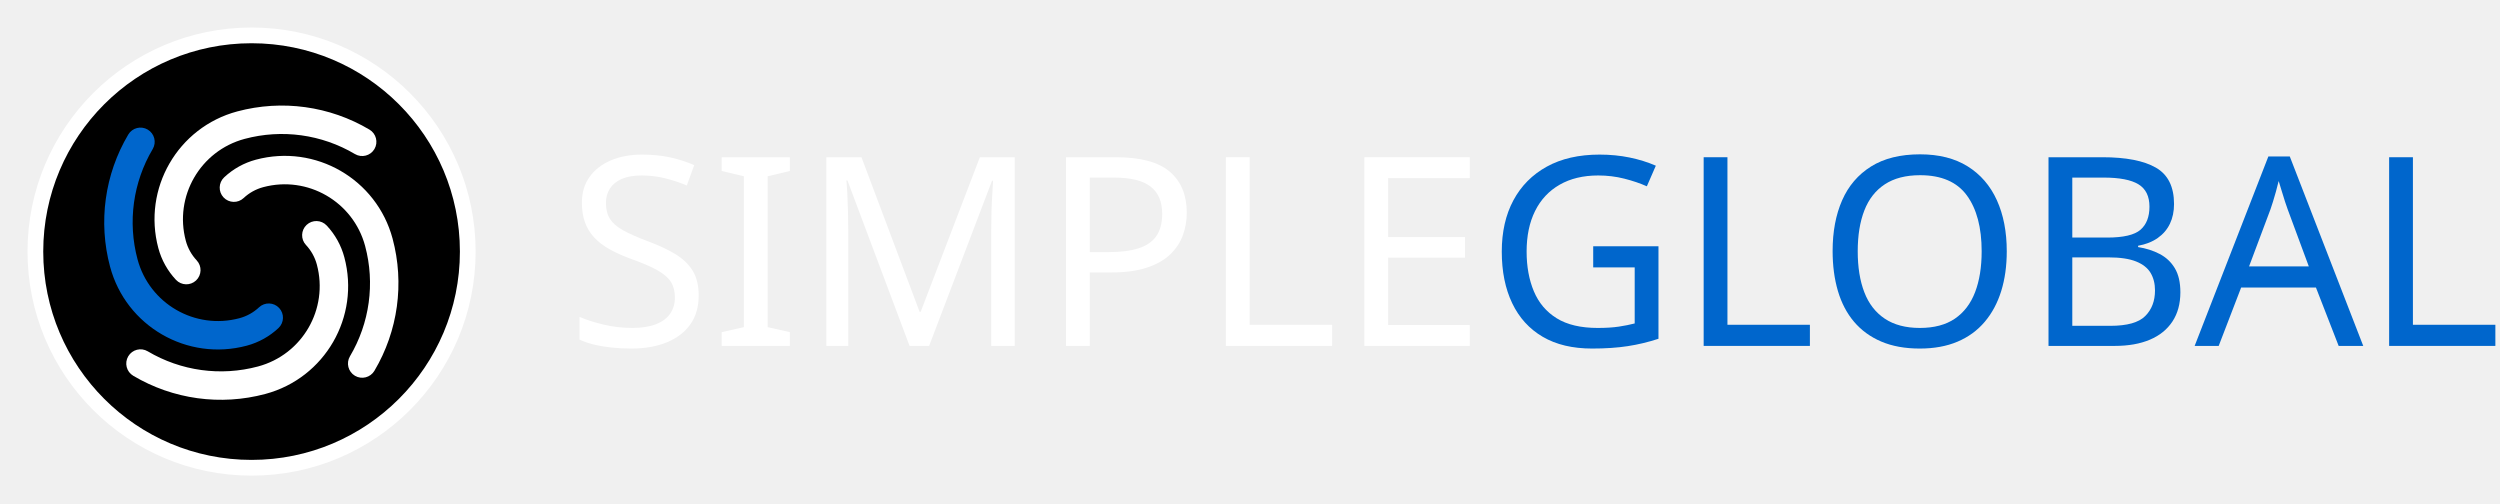
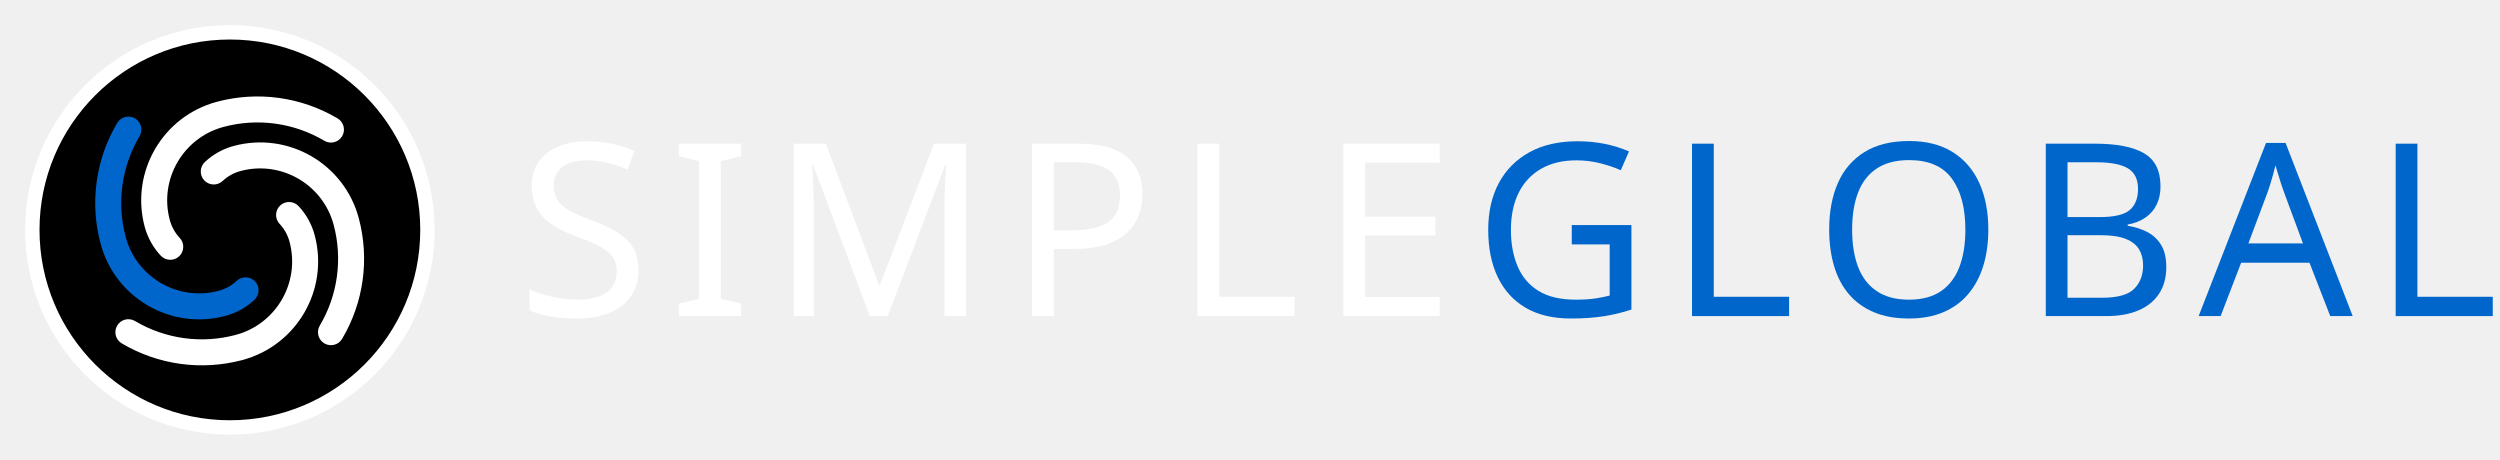
- <svg xmlns="http://www.w3.org/2000/svg" version="1.1" width="318" height="64" viewBox="0 0 318 64">
-   <svg x="0" y="0" width="64" height="64" viewBox="0 0 512 512">
+ <svg xmlns="http://www.w3.org/2000/svg" version="1.1" width="435" height="80" viewBox="0 0 435 80">
+   <svg x="0" y="0" width="80" height="80" viewBox="0 0 512 512">
    <circle cx="256" cy="256" r="220" fill="#000000" stroke="#ffffff" stroke-width="16" />
    <g transform="translate(256, 256) scale(8.125) translate(-43, -160)">
      <path d="m 33.53,163.538 a 9.322,9.322 0 0 1 -2.206,-3.966 13.983,13.983 0 0 1 9.888,-17.126 21.525,21.525 0 0 1 16.55,2.277 1.78,1.78 0 0 1 -1.816,3.063 17.964,17.964 0 0 0 -13.812,-1.9 10.422,10.422 0 0 0 -7.37,12.765 5.761,5.761 0 0 0 1.363,2.451 1.78,1.78 0 1 1 -2.597,2.436 z" fill="#ffffff" />
      <path d="m 46.37,169.578 a 9.322,9.322 0 0 1 -3.966,2.206 13.983,13.983 0 0 1 -17.126,-9.888 21.525,21.525 0 0 1 2.277,-16.55 1.78,1.78 0 0 1 3.063,1.816 17.964,17.964 0 0 0 -1.9,13.812 10.422,10.422 0 0 0 12.765,7.37 5.761,5.761 0 0 0 2.451,-1.363 1.78,1.78 0 1 1 2.436,2.597 z" fill="#0066CC" />
      <path d="m 52.41,156.739 a 9.322,9.322 0 0 1 2.206,3.966 13.983,13.983 0 0 1 -9.888,17.126 21.525,21.525 0 0 1 -16.55,-2.277 1.78,1.78 0 0 1 1.816,-3.063 17.964,17.964 0 0 0 13.812,1.9 10.422,10.422 0 0 0 7.37,-12.765 5.761,5.761 0 0 0 -1.363,-2.451 1.78,1.78 0 1 1 2.597,-2.436 z" fill="#ffffff" />
      <path d="m 39.57,150.699 a 9.322,9.322 0 0 1 3.966,-2.206 13.983,13.983 0 0 1 17.126,9.888 21.525,21.525 0 0 1 -2.277,16.55 1.78,1.78 0 0 1 -3.063,-1.816 17.964,17.964 0 0 0 1.9,-13.812 10.422,10.422 0 0 0 -12.765,-7.37 5.761,5.761 0 0 0 -2.451,1.363 1.78,1.78 0 1 1 -2.436,-2.597 z" fill="#ffffff" />
    </g>
  </svg>
-   <g style="fill:#ffffff;stroke:none" transform="translate(72.000,44.000) scale(0.033613,-0.033613)">
+   <g style="fill:#ffffff;stroke:none" transform="translate(90.000,55.000) scale(0.042017,-0.042017)">
    <path transform="translate(0,0)" d="M502 191Q502 127 471.0 82.5Q440 38 382.5 14.0Q325 -10 247 -10Q207 -10 170.5 -6.0Q134 -2 104.0 5.5Q74 13 51 24V110Q87 94 140.5 81.0Q194 68 251 68Q304 68 340.0 82.0Q376 96 394.0 122.0Q412 148 412 183Q412 218 397.0 242.0Q382 266 345.5 286.5Q309 307 244 330Q198 347 163.5 366.5Q129 386 106.0 411.0Q83 436 71.5 468.0Q60 500 60 542Q60 599 89.0 639.5Q118 680 169.5 702.0Q221 724 288 724Q347 724 396.0 713.0Q445 702 485 684L457 607Q420 623 376.5 634.0Q333 645 286 645Q241 645 211.0 632.0Q181 619 166.0 595.5Q151 572 151 541Q151 505 166.0 481.0Q181 457 215.0 438.0Q249 419 307 397Q370 374 413.5 347.5Q457 321 479.5 284.0Q502 247 502 191Z" />
-     <path transform="translate(549,0)" d="M298 0H40V52L124 71V642L40 662V714H298V662L214 642V71L298 52Z" />
-     <path transform="translate(888,0)" d="M412 0 177 626H173Q175 606 176.5 575.0Q178 544 179.0 507.5Q180 471 180 433V0H97V714H230L450 129H454L678 714H810V0H721V439Q721 474 722.0 508.5Q723 543 725.0 573.5Q727 604 728 625H724L486 0Z" />
-     <path transform="translate(1795,0)" d="M286 714Q426 714 490.0 659.0Q554 604 554 504Q554 460 539.5 419.5Q525 379 492.0 347.0Q459 315 404.0 296.5Q349 278 269 278H187V0H97V714ZM278 637H187V355H259Q327 355 372.0 369.5Q417 384 439.0 416.0Q461 448 461 500Q461 569 417.0 603.0Q373 637 278 637Z" />
-     <path transform="translate(2400,0)" d="M97 0V714H187V80H499V0Z" />
-     <path transform="translate(2924,0)" d="M496 0H97V714H496V635H187V412H478V334H187V79H496Z" />
+     <path transform="translate(629,0)" d="M298 0H40V52L124 71V642L40 662V714H298V662L214 642V71L298 52Z" />
+     <path transform="translate(1048,0)" d="M412 0 177 626H173Q175 606 176.5 575.0Q178 544 179.0 507.5Q180 471 180 433V0H97V714H230L450 129H454L678 714H810V0H721V439Q721 474 722.0 508.5Q723 543 725.0 573.5Q727 604 728 625H724L486 0Z" />
+     <path transform="translate(2035,0)" d="M286 714Q426 714 490.0 659.0Q554 604 554 504Q554 460 539.5 419.5Q525 379 492.0 347.0Q459 315 404.0 296.5Q349 278 269 278H187V0H97V714ZM278 637H187V355H259Q327 355 372.0 369.5Q417 384 439.0 416.0Q461 448 461 500Q461 569 417.0 603.0Q373 637 278 637Z" />
+     <path transform="translate(2720,0)" d="M97 0V714H187V80H499V0Z" />
+     <path transform="translate(3324,0)" d="M496 0H97V714H496V635H187V412H478V334H187V79H496Z" />
  </g>
-   <g style="fill:#0066CC;stroke:none" transform="translate(188.975,44.000) scale(0.033613,-0.033613)">
+   <g style="fill:#0066CC;stroke:none" transform="translate(256.387,55.000) scale(0.042017,-0.042017)">
    <path transform="translate(0,0)" d="M407 377H654V27Q596 8 537.0 -1.0Q478 -10 403 -10Q292 -10 216.0 34.5Q140 79 100.5 161.5Q61 244 61 357Q61 469 105.0 551.0Q149 633 231.5 678.5Q314 724 431 724Q491 724 544.5 713.0Q598 702 644 682L610 604Q572 621 524.5 633.0Q477 645 426 645Q341 645 280.0 610.0Q219 575 187.0 510.5Q155 446 155 357Q155 272 182.5 206.5Q210 141 269.0 104.5Q328 68 424 68Q471 68 504.0 73.0Q537 78 564 85V297H407Z" />
-     <path transform="translate(728,0)" d="M97 0V714H187V80H499V0Z" />
-     <path transform="translate(1252,0)" d="M720 358Q720 275 699.0 207.5Q678 140 636.5 91.0Q595 42 533.5 16.0Q472 -10 391 -10Q307 -10 245.0 16.5Q183 43 142.0 91.5Q101 140 81.0 208.0Q61 276 61 359Q61 469 97.0 551.0Q133 633 206.5 679.0Q280 725 392 725Q499 725 572.0 679.5Q645 634 682.5 551.5Q720 469 720 358ZM156 358Q156 268 181.0 203.0Q206 138 258.5 103.0Q311 68 391 68Q472 68 523.5 103.0Q575 138 600.0 203.0Q625 268 625 358Q625 493 569.0 569.5Q513 646 392 646Q311 646 258.5 611.5Q206 577 181.0 512.5Q156 448 156 358Z" />
-     <path transform="translate(2033,0)" d="M301 714Q435 714 503.5 674.5Q572 635 572 537Q572 495 556.5 462.5Q541 430 510.5 408.5Q480 387 436 379V374Q481 367 517.5 348.0Q554 329 575.0 294.0Q596 259 596 203Q596 138 566.0 92.5Q536 47 480.5 23.5Q425 0 348 0H97V714ZM319 410Q411 410 445.0 439.5Q479 469 479 527Q479 586 437.5 611.5Q396 637 305 637H187V410ZM187 335V76H331Q426 76 463.0 113.0Q500 150 500 210Q500 248 483.5 276.0Q467 304 428.5 319.5Q390 335 324 335Z" />
-     <path transform="translate(2683,0)" d="M545 0 459 221H176L91 0H0L279 717H360L638 0ZM352 517Q349 525 342.0 546.0Q335 567 328.5 589.5Q322 612 318 624Q313 604 307.5 583.5Q302 563 296.5 546.0Q291 529 287 517L206 301H432Z" />
-     <path transform="translate(3322,0)" d="M97 0V714H187V80H499V0Z" />
+     <path transform="translate(808,0)" d="M97 0V714H187V80H499V0Z" />
+     <path transform="translate(1412,0)" d="M720 358Q720 275 699.0 207.5Q678 140 636.5 91.0Q595 42 533.5 16.0Q472 -10 391 -10Q307 -10 245.0 16.5Q183 43 142.0 91.5Q101 140 81.0 208.0Q61 276 61 359Q61 469 97.0 551.0Q133 633 206.5 679.0Q280 725 392 725Q499 725 572.0 679.5Q645 634 682.5 551.5Q720 469 720 358ZM156 358Q156 268 181.0 203.0Q206 138 258.5 103.0Q311 68 391 68Q472 68 523.5 103.0Q575 138 600.0 203.0Q625 268 625 358Q625 493 569.0 569.5Q513 646 392 646Q311 646 258.5 611.5Q206 577 181.0 512.5Q156 448 156 358Z" />
+     <path transform="translate(2273,0)" d="M301 714Q435 714 503.5 674.5Q572 635 572 537Q572 495 556.5 462.5Q541 430 510.5 408.5Q480 387 436 379V374Q481 367 517.5 348.0Q554 329 575.0 294.0Q596 259 596 203Q596 138 566.0 92.5Q536 47 480.5 23.5Q425 0 348 0H97V714ZM319 410Q411 410 445.0 439.5Q479 469 479 527Q479 586 437.5 611.5Q396 637 305 637H187V410ZM187 335V76H331Q426 76 463.0 113.0Q500 150 500 210Q500 248 483.5 276.0Q467 304 428.5 319.5Q390 335 324 335Z" />
+     <path transform="translate(3003,0)" d="M545 0 459 221H176L91 0H0L279 717H360L638 0ZM352 517Q349 525 342.0 546.0Q335 567 328.5 589.5Q322 612 318 624Q313 604 307.5 583.5Q302 563 296.5 546.0Q291 529 287 517L206 301H432Z" />
+     <path transform="translate(3722,0)" d="M97 0V714H187V80H499V0Z" />
  </g>
</svg>
